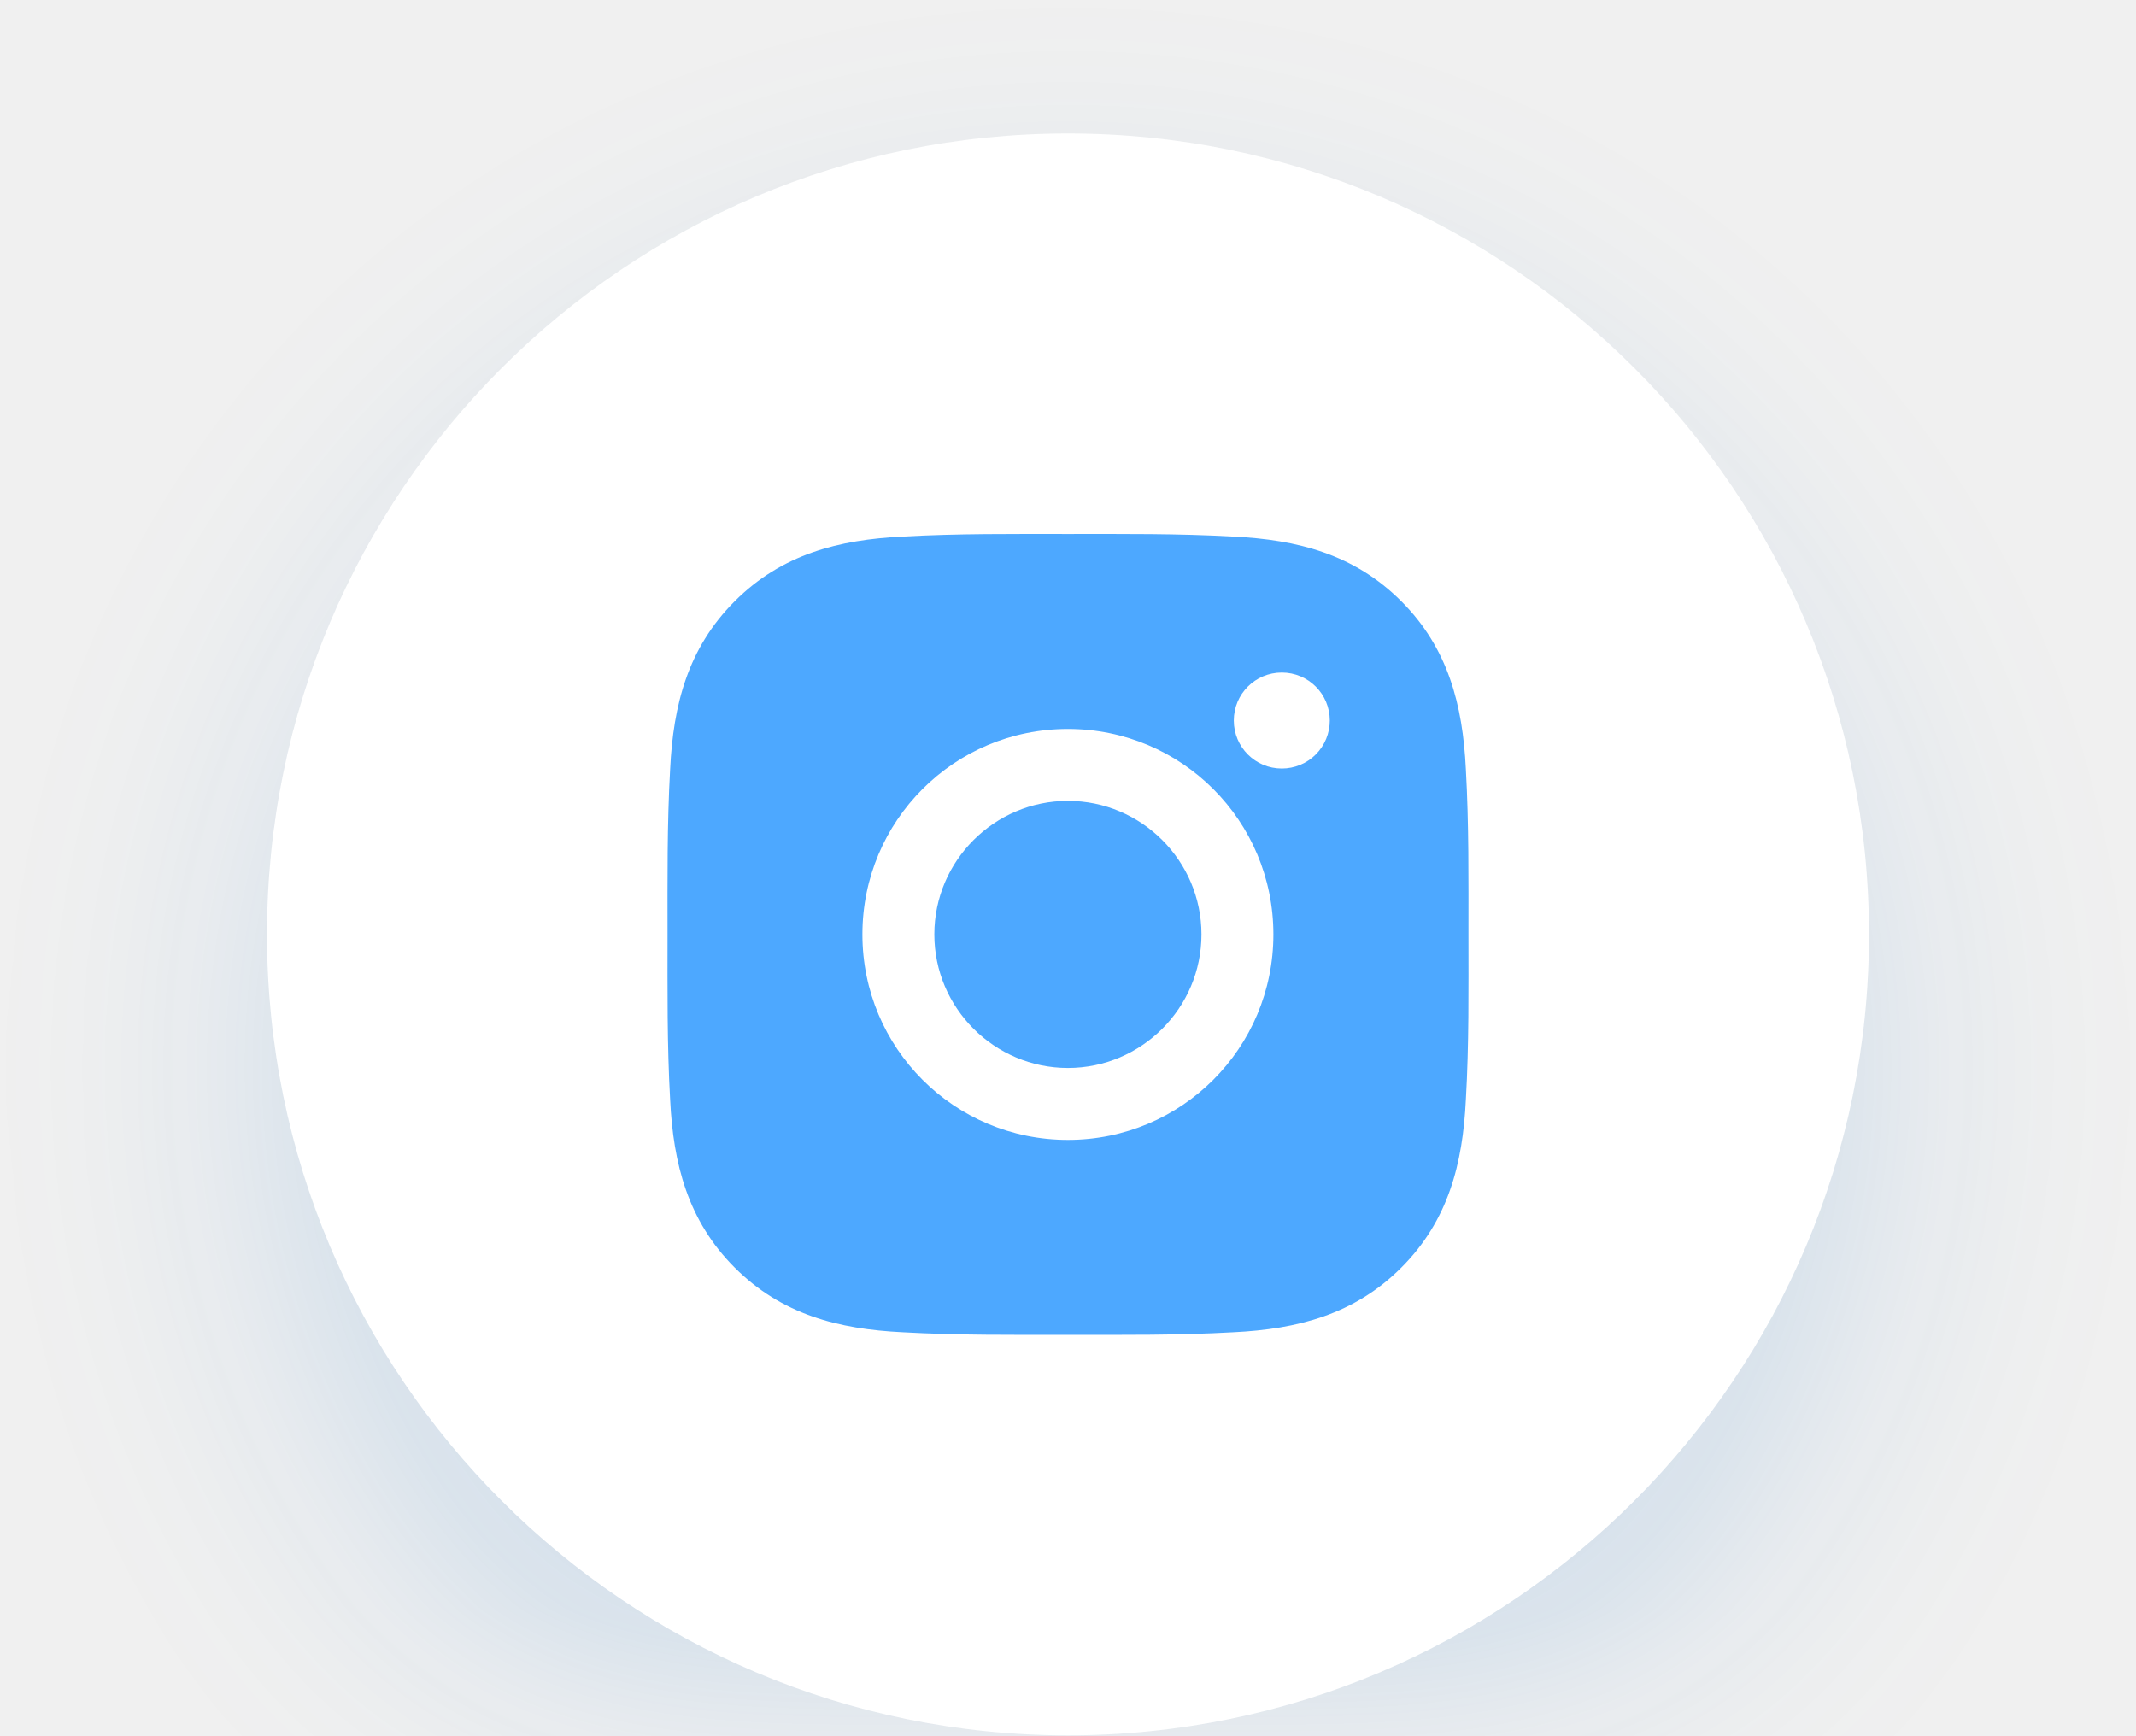
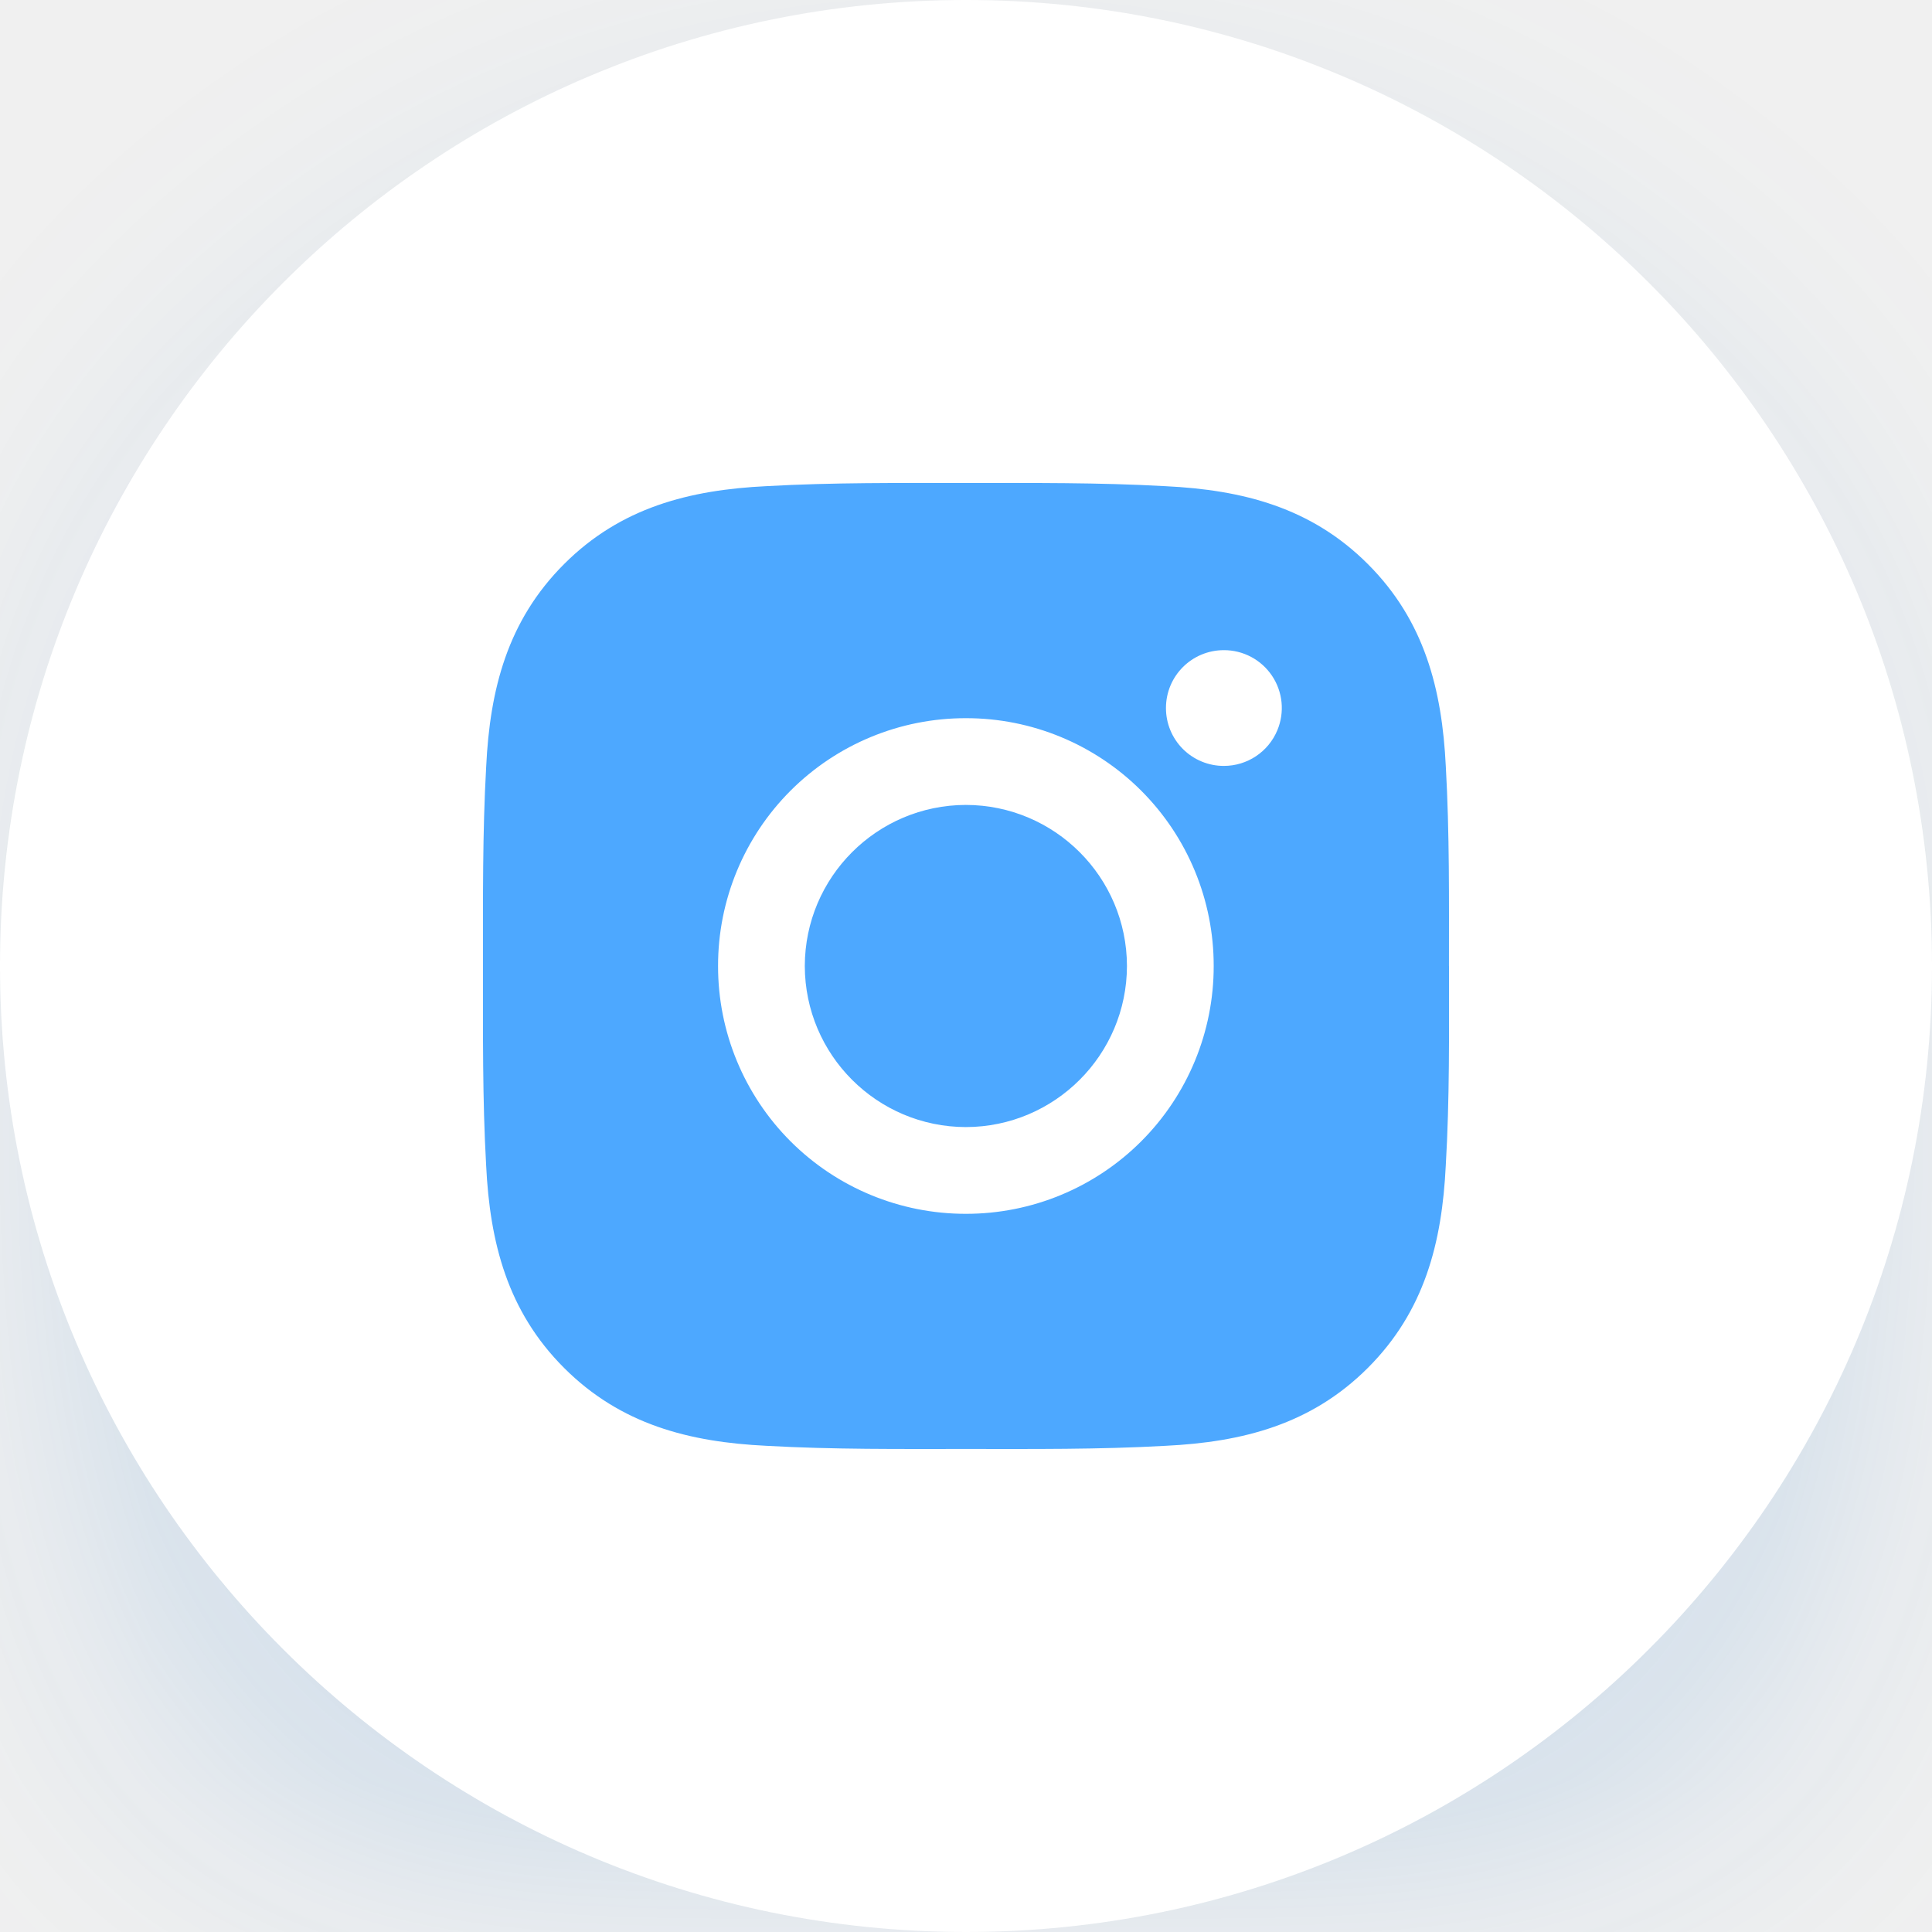
- <svg xmlns="http://www.w3.org/2000/svg" width="64" height="52" viewBox="0 0 64 52" fill="none">
-   <g filter="url(#filter0_d)">
-     <circle cx="32" cy="28" r="24" fill="white" />
+ <svg xmlns="http://www.w3.org/2000/svg" height="48" width="48" fill="none">
+   <g transform="translate(-8 -4)" filter="url(#filter0_d)">
+     <circle r="24" cy="28" cx="32" fill="#fff" />
  </g>
-   <path d="M31.997 23.998C29.794 23.998 27.995 25.797 27.995 28C27.995 30.203 29.794 32.002 31.997 32.002C34.2 32.002 35.999 30.203 35.999 28C35.999 25.797 34.2 23.998 31.997 23.998ZM43.999 28C43.999 26.343 44.014 24.701 43.921 23.047C43.828 21.125 43.39 19.42 41.985 18.015C40.577 16.607 38.875 16.172 36.953 16.079C35.296 15.986 33.654 16.001 32 16.001C30.343 16.001 28.701 15.986 27.047 16.079C25.125 16.172 23.42 16.61 22.015 18.015C20.607 19.423 20.172 21.125 20.079 23.047C19.986 24.704 20.001 26.346 20.001 28C20.001 29.654 19.986 31.299 20.079 32.953C20.172 34.875 20.61 36.58 22.015 37.985C23.423 39.393 25.125 39.828 27.047 39.921C28.704 40.014 30.346 39.999 32 39.999C33.657 39.999 35.299 40.014 36.953 39.921C38.875 39.828 40.58 39.39 41.985 37.985C43.393 36.577 43.828 34.875 43.921 32.953C44.017 31.299 43.999 29.657 43.999 28ZM31.997 34.157C28.59 34.157 25.84 31.407 25.84 28C25.84 24.593 28.59 21.843 31.997 21.843C35.404 21.843 38.154 24.593 38.154 28C38.154 31.407 35.404 34.157 31.997 34.157ZM38.406 23.029C37.611 23.029 36.968 22.386 36.968 21.591C36.968 20.795 37.611 20.153 38.406 20.153C39.202 20.153 39.844 20.795 39.844 21.591C39.844 21.78 39.807 21.967 39.735 22.141C39.663 22.316 39.557 22.474 39.424 22.608C39.29 22.742 39.132 22.848 38.957 22.92C38.782 22.992 38.595 23.029 38.406 23.029Z" fill="#4DA8FF" />
-   <defs>
-     <filter id="filter0_d" x="0" y="0" width="64" height="64" filterUnits="userSpaceOnUse" color-interpolation-filters="sRGB">
-       <feFlood flood-opacity="0" result="BackgroundImageFix" />
-       <feColorMatrix in="SourceAlpha" type="matrix" values="0 0 0 0 0 0 0 0 0 0 0 0 0 0 0 0 0 0 127 0" />
-       <feOffset dy="4" />
-       <feGaussianBlur stdDeviation="4" />
-       <feColorMatrix type="matrix" values="0 0 0 0 0.061 0 0 0 0 0.438 0 0 0 0 0.793 0 0 0 0.15 0" />
-       <feBlend mode="normal" in2="BackgroundImageFix" result="effect1_dropShadow" />
-       <feBlend mode="normal" in="SourceGraphic" in2="effect1_dropShadow" result="shape" />
+   <path d="M23.997 19.998A4.01 4.01 0 0019.995 24a4.01 4.01 0 004.002 4.002A4.01 4.01 0 0027.999 24a4.01 4.01 0 00-4.002-4.002zM35.999 24c0-1.657.015-3.3-.078-4.953-.093-1.922-.531-3.627-1.936-5.032-1.408-1.408-3.11-1.843-5.032-1.936C27.296 11.986 25.654 12 24 12c-1.657 0-3.3-.015-4.953.078-1.922.093-3.627.531-5.032 1.936-1.408 1.408-1.843 3.11-1.936 5.032C11.986 20.704 12 22.346 12 24c0 1.654-.015 3.3.078 4.953.093 1.922.531 3.627 1.936 5.032 1.408 1.408 3.11 1.843 5.032 1.936 1.657.093 3.299.078 4.953.078 1.657 0 3.3.015 4.953-.078 1.922-.093 3.627-.531 5.032-1.936 1.408-1.408 1.843-3.11 1.936-5.032C36.017 27.3 36 25.657 36 24zm-12.002 6.157A6.149 6.149 0 0117.84 24a6.149 6.149 0 016.157-6.157A6.149 6.149 0 0130.154 24a6.149 6.149 0 01-6.157 6.157zm6.41-11.128a1.436 1.436 0 01-1.439-1.438c0-.796.643-1.438 1.438-1.438a1.436 1.436 0 011.33 1.988 1.438 1.438 0 01-1.33.888z" fill="#4da8ff" />
+   <defs id="defs23">
+     <filter filterUnits="userSpaceOnUse" height="64" width="64" y="0" x="0" id="filter0_d" color-interpolation-filters="sRGB">
+       <feFlood id="feFlood8" result="BackgroundImageFix" flood-opacity="0" />
+       <feColorMatrix id="feColorMatrix10" values="0 0 0 0 0 0 0 0 0 0 0 0 0 0 0 0 0 0 127 0" type="matrix" in="SourceAlpha" />
+       <feOffset id="feOffset12" dy="4" />
+       <feGaussianBlur id="feGaussianBlur14" stdDeviation="4" />
+       <feColorMatrix id="feColorMatrix16" values="0 0 0 0 0.061 0 0 0 0 0.438 0 0 0 0 0.793 0 0 0 0.15 0" type="matrix" />
+       <feBlend id="feBlend18" result="effect1_dropShadow" in2="BackgroundImageFix" mode="normal" />
+       <feBlend id="feBlend20" result="shape" in2="effect1_dropShadow" in="SourceGraphic" mode="normal" />
    </filter>
  </defs>
</svg>
